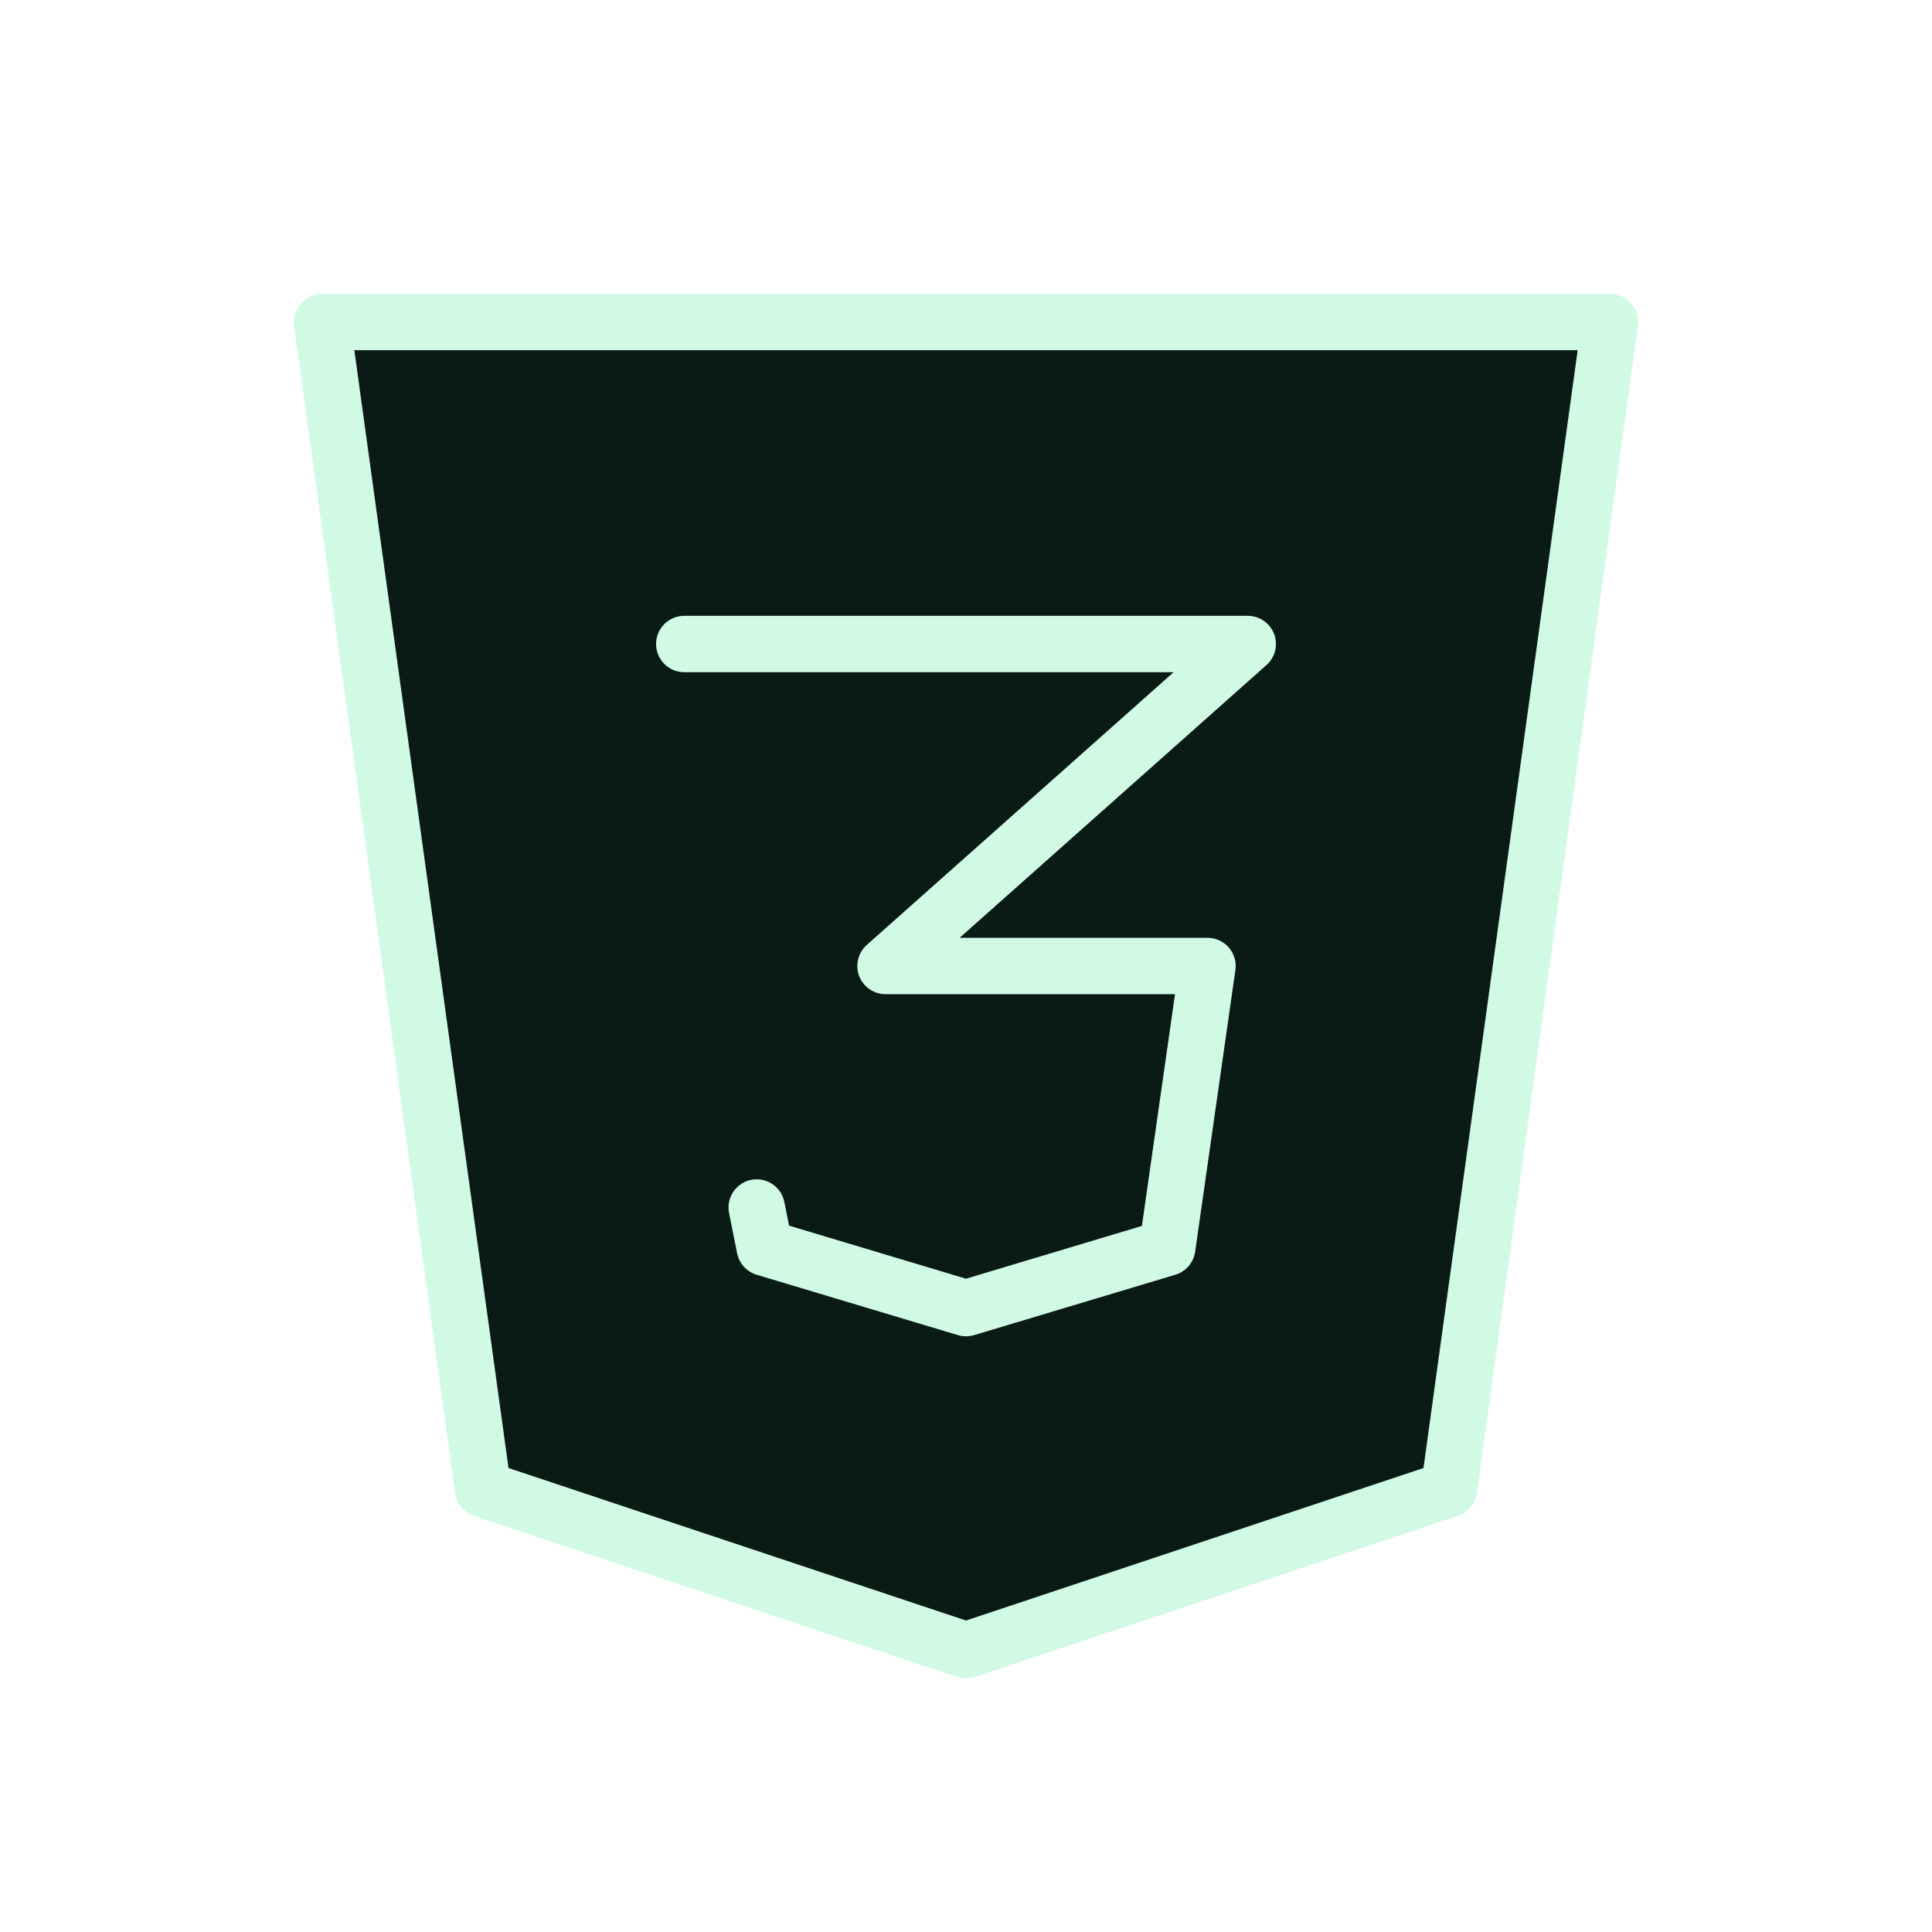
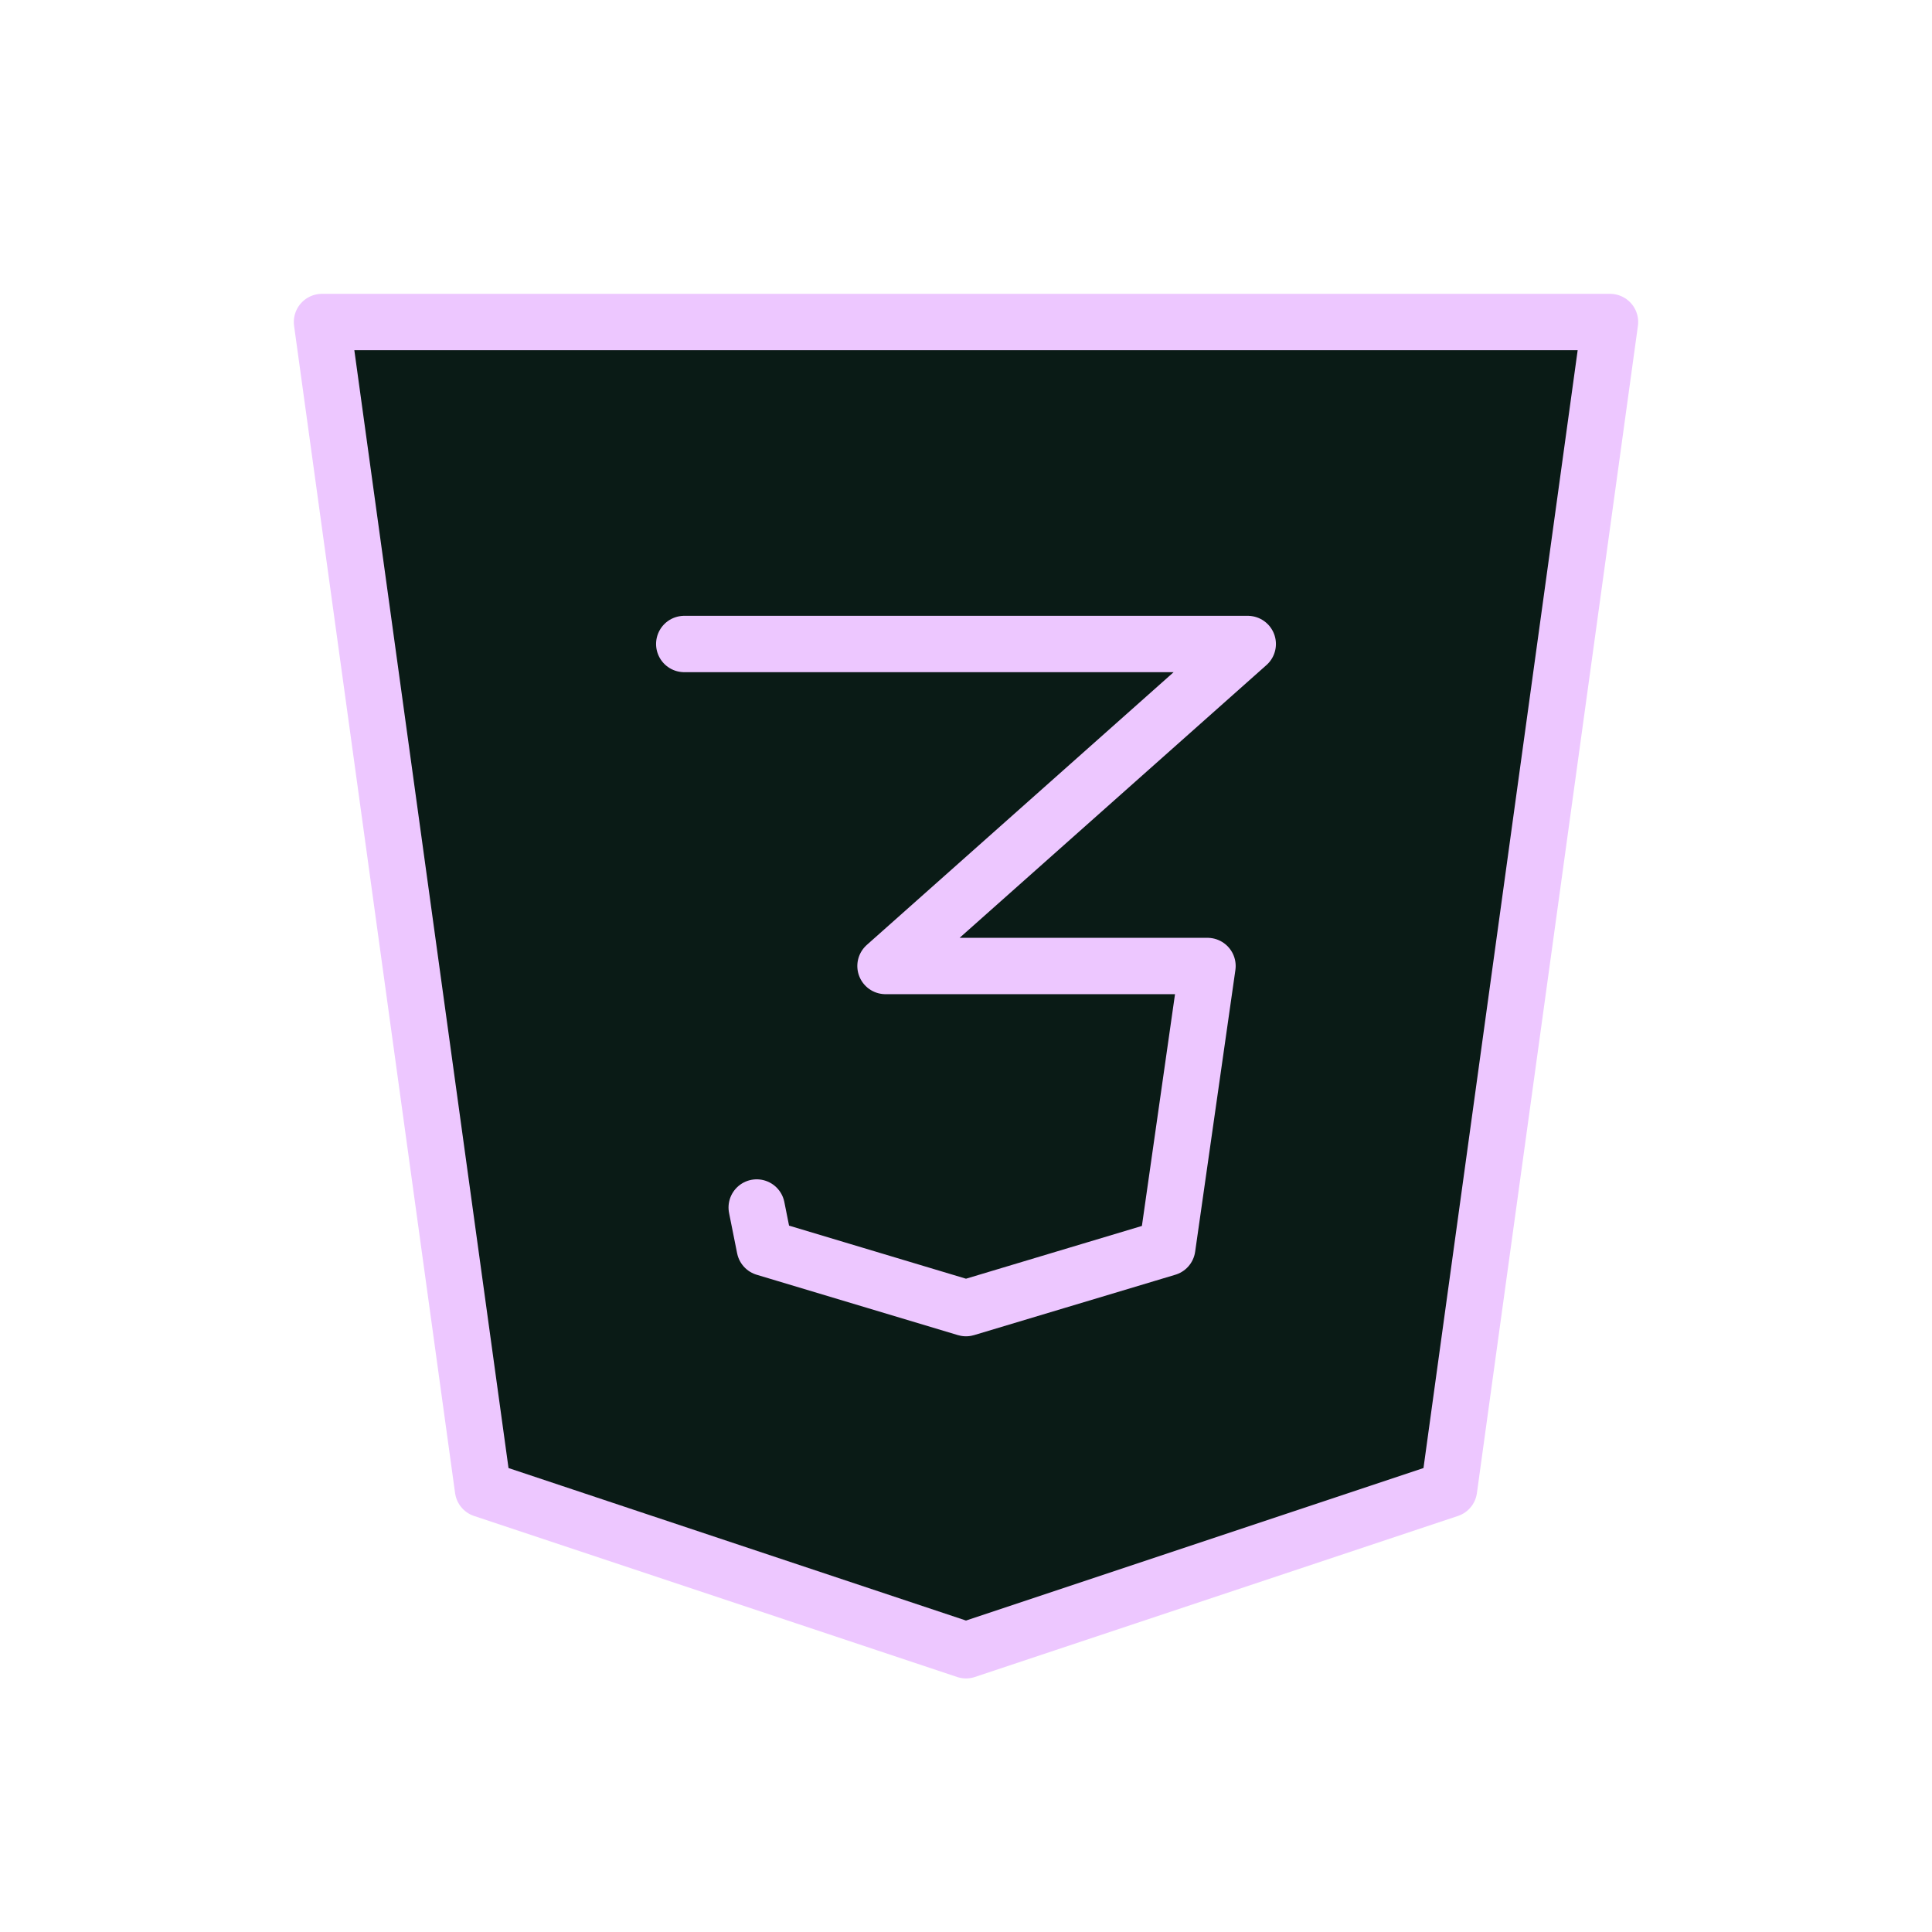
- <svg xmlns="http://www.w3.org/2000/svg" class="icon icon-tabler icon-tabler-brand-css3" width="76" height="76" viewBox="0 0 24 24" stroke-width="0.7" stroke="#d1fae5" fill="#0a1b16" stroke-linecap="round" stroke-linejoin="round">
+ <svg xmlns="http://www.w3.org/2000/svg" class="icon icon-tabler icon-tabler-brand-css3" width="76" height="76" viewBox="0 0 24 24" stroke-width="0.7" stroke="#edc7ff" fill="#0a1b16" stroke-linecap="round" stroke-linejoin="round">
  <path stroke="none" d="M0 0h24v24H0z" fill="none" />
  <path d="M20 4l-2 14.5l-6 2l-6 -2l-2 -14.5z" />
  <path d="M8.5 8h7l-4.5 4h4l-.5 3.5l-2.5 .75l-2.5 -.75l-.1 -.5" />
</svg>
